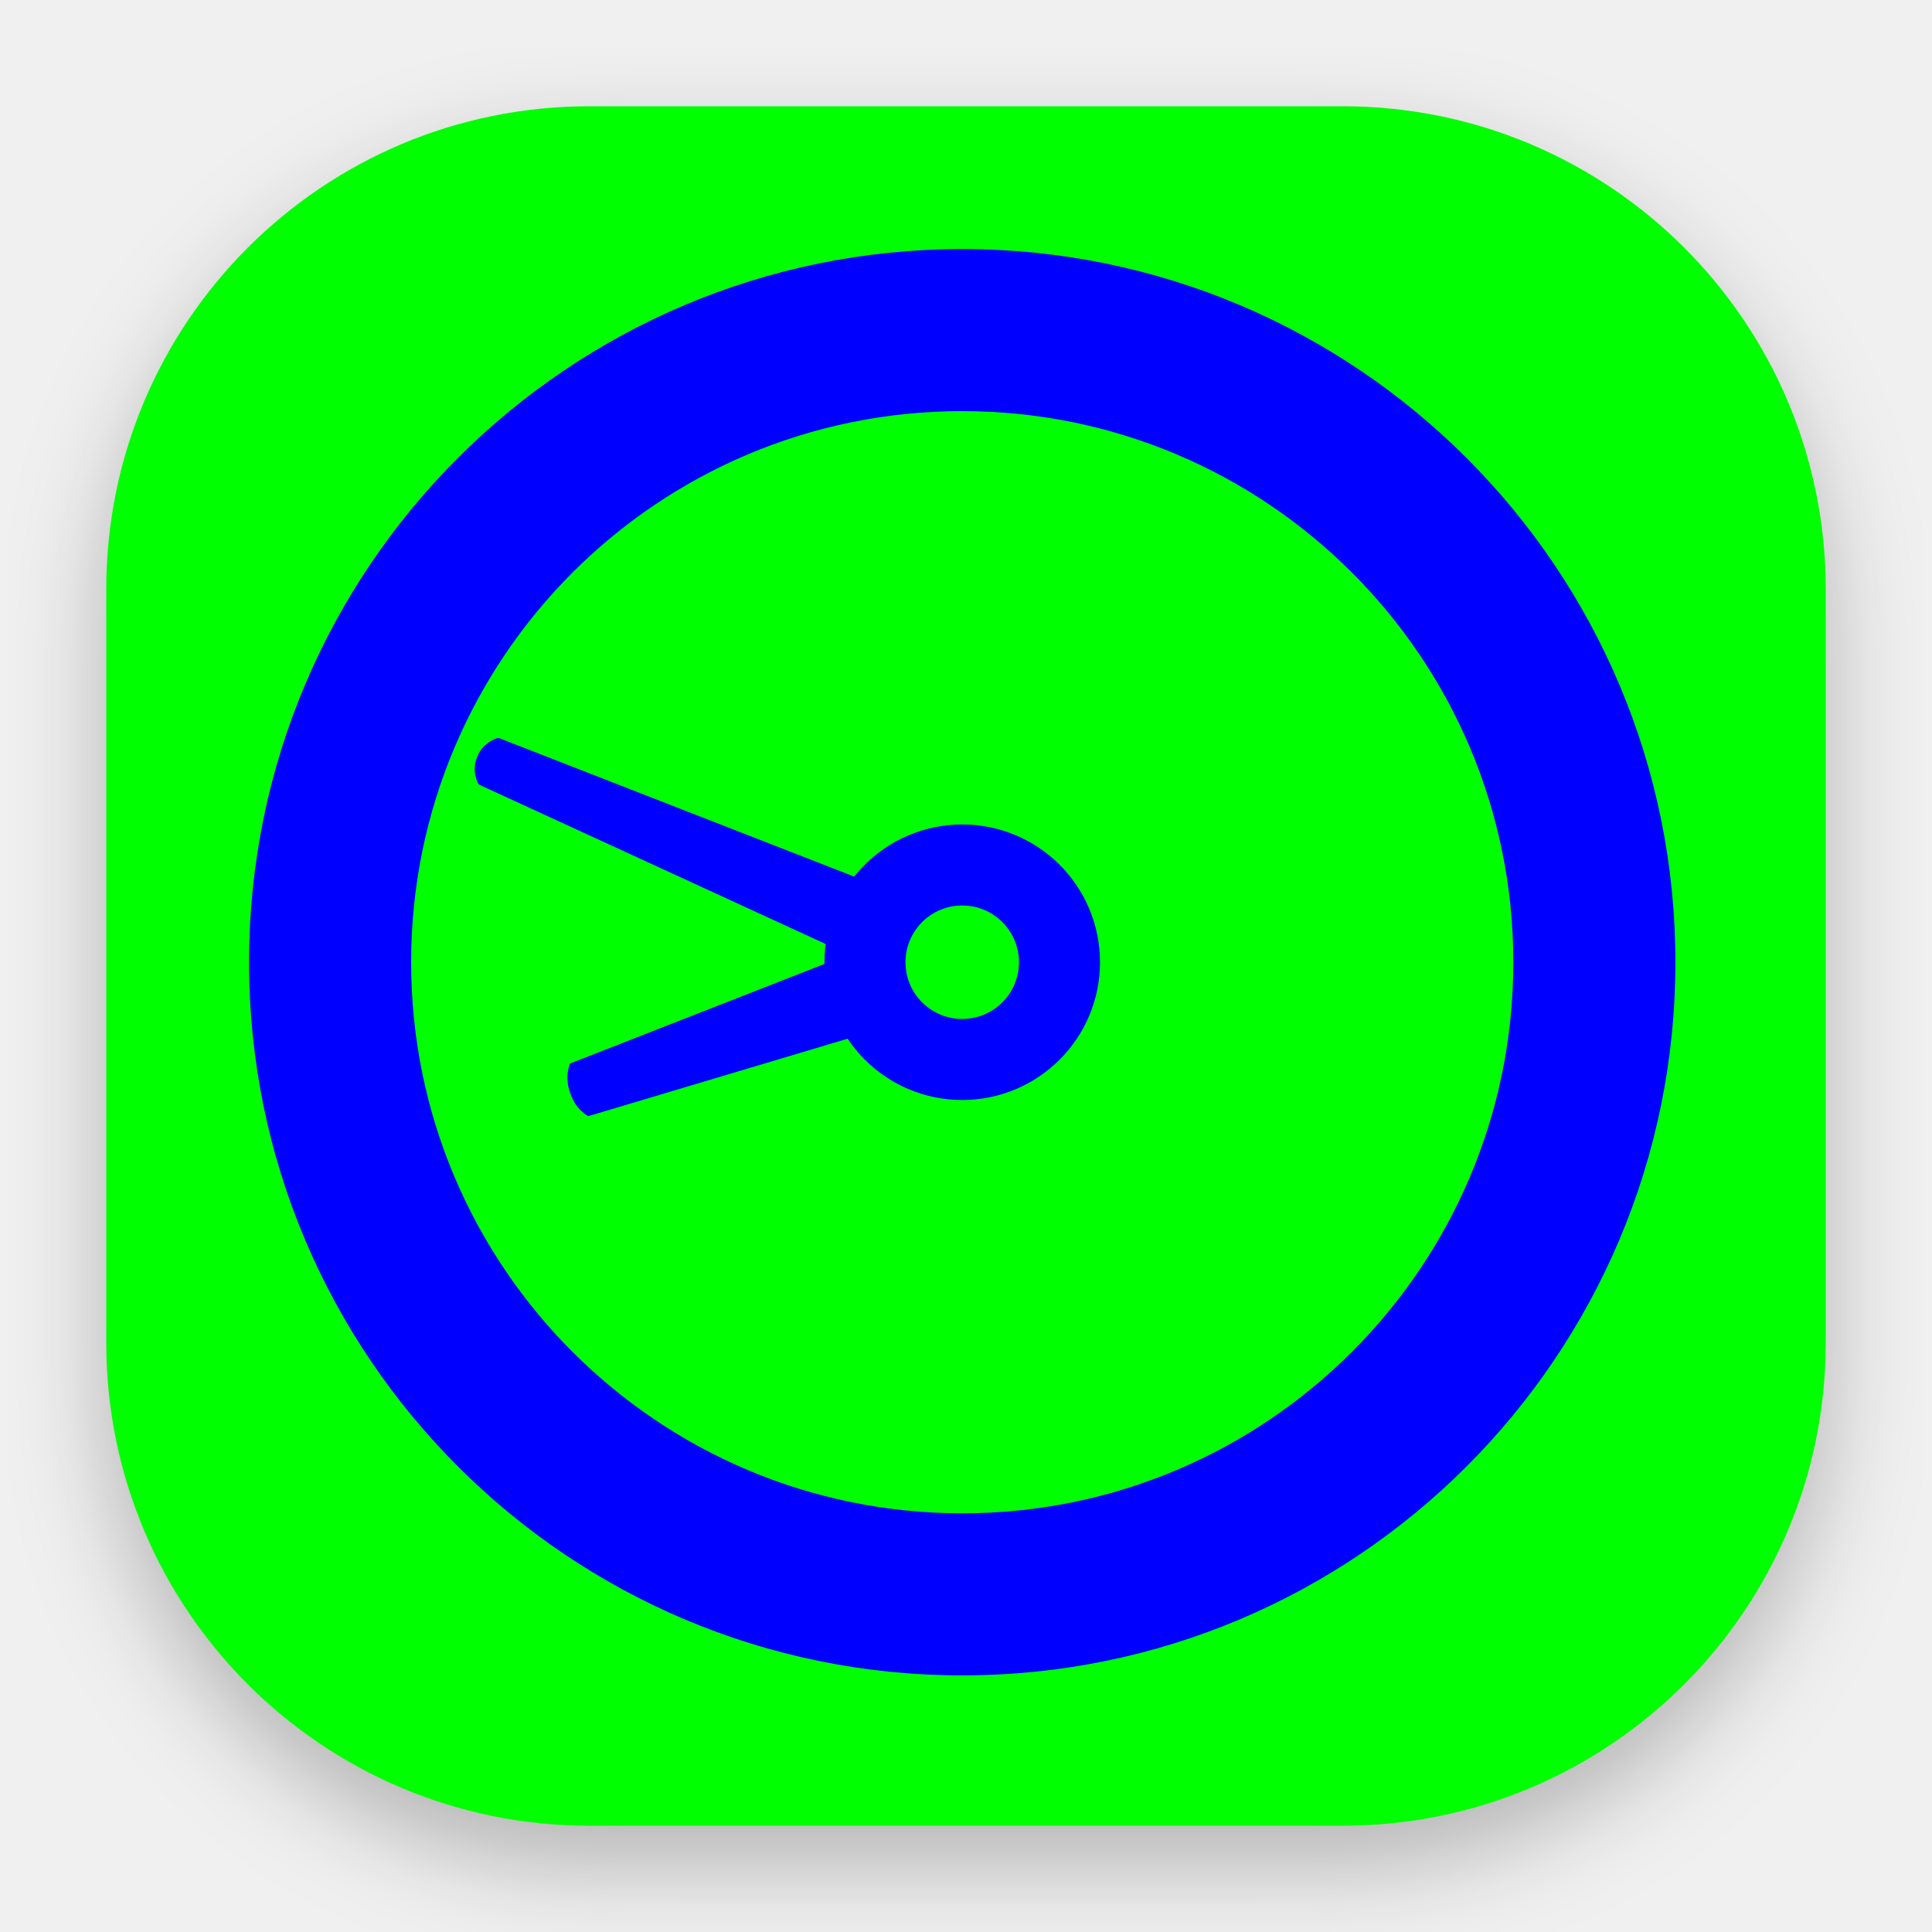
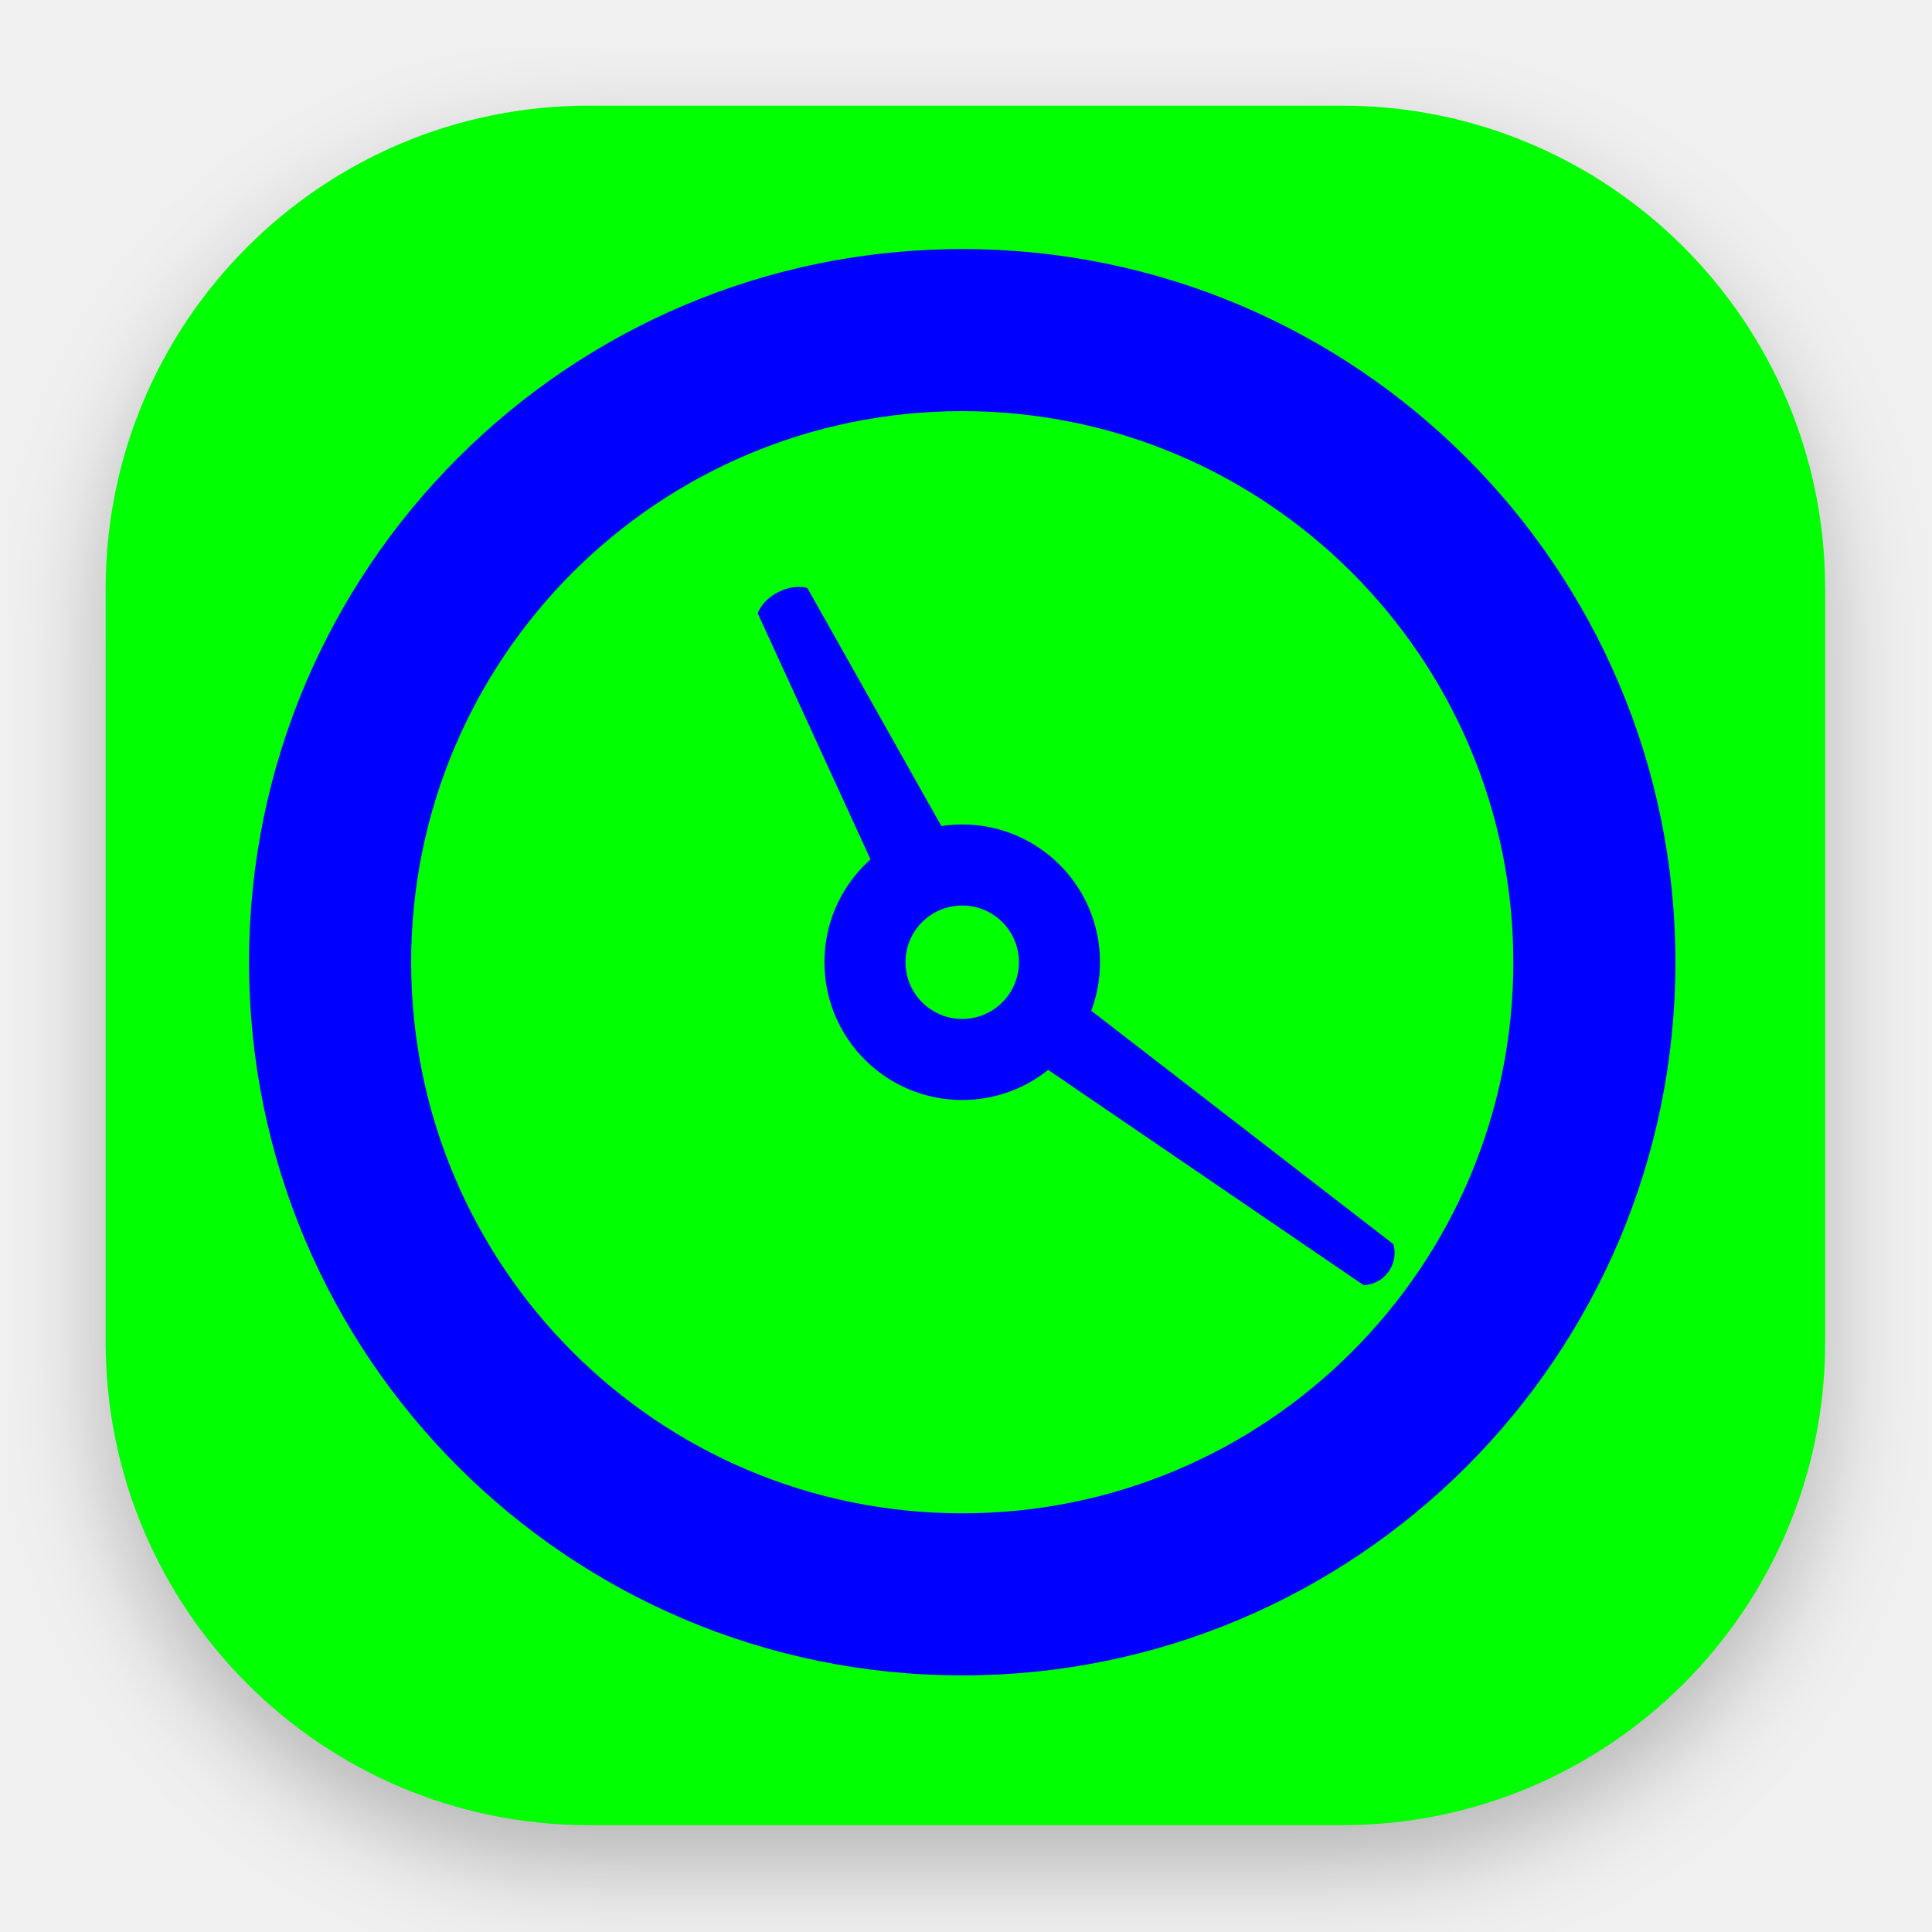
<svg xmlns="http://www.w3.org/2000/svg" width="256" height="256" viewBox="0 0 256 256" fill="none">
-   <g clip-path="url(#clip0_2939_798)">
-     <g filter="url(#filter0_d_2939_798)">
-       <rect x="14.08" y="14.08" width="227.84" height="227.84" rx="64" fill="#00FF00" />
+   <g clip-path="url(#clip0_2951_1226)">
+     <g filter="url(#filter0_d_2951_1226)">
+       <rect x="14" y="14" width="227.84" height="227.84" rx="64" fill="#00FF00" />
    </g>
-     <path fill-rule="evenodd" clip-rule="evenodd" d="M113.615 126.021L75.544 140.918C75.544 140.918 74.74 142.494 75.542 144.823C76.344 147.153 77.948 147.899 77.948 147.899L116.682 136.33C115.668 135.089 114.853 133.65 114.3 132.045C113.612 130.045 113.404 127.994 113.615 126.021Z" fill="#0000FF" />
-     <path fill-rule="evenodd" clip-rule="evenodd" d="M117.44 117.815L66.053 97.772C66.053 97.772 64.123 98.165 63.248 100.226C62.373 102.288 63.431 103.95 63.431 103.95L113.545 126.991C113.605 125.335 113.963 123.662 114.65 122.045C115.336 120.429 116.291 119.009 117.44 117.815Z" fill="#0000FF" />
-     <path fill-rule="evenodd" clip-rule="evenodd" d="M127.5 119.983C123.348 119.983 119.983 123.348 119.983 127.5C119.983 131.651 123.348 135.017 127.5 135.017C131.652 135.017 135.017 131.651 135.017 127.5C135.017 123.348 131.652 119.983 127.5 119.983ZM109.244 127.5C109.244 117.418 117.418 109.244 127.5 109.244C137.582 109.244 145.756 117.418 145.756 127.5C145.756 137.582 137.582 145.756 127.5 145.756C117.418 145.756 109.244 137.582 109.244 127.5Z" fill="#0000FF" />
+     <path fill-rule="evenodd" clip-rule="evenodd" d="M127.033 113.544L106.982 77.918C106.982 77.918 105.309 77.34 103.115 78.459C100.92 79.577 100.404 81.269 100.404 81.269L117.25 118.016C118.339 116.84 119.65 115.832 121.162 115.062C123.048 114.101 125.049 113.61 127.033 113.544Z" fill="#0000FF" />
+     <path fill-rule="evenodd" clip-rule="evenodd" d="M135.123 139.199L180.685 170.289C180.685 170.289 182.654 170.34 183.97 168.528C185.287 166.716 184.63 164.859 184.63 164.859L140.982 131.135C140.551 132.735 139.826 134.285 138.794 135.706C137.762 137.126 136.512 138.295 135.123 139.199Z" fill="#0000FF" />
+     <path fill-rule="evenodd" clip-rule="evenodd" d="M127.5 119.983C123.349 119.983 119.983 123.348 119.983 127.5C119.983 131.651 123.349 135.017 127.5 135.017C131.652 135.017 135.017 131.651 135.017 127.5C135.017 123.348 131.652 119.983 127.5 119.983ZM109.244 127.5C109.244 117.418 117.418 109.244 127.5 109.244C137.582 109.244 145.756 117.418 145.756 127.5C145.756 137.582 137.582 145.756 127.5 145.756C117.418 145.756 109.244 137.582 109.244 127.5Z" fill="#0000FF" />
    <path fill-rule="evenodd" clip-rule="evenodd" d="M127.5 54.477C87.171 54.477 54.477 87.171 54.477 127.5C54.477 167.829 87.171 200.523 127.5 200.523C167.829 200.523 200.523 167.829 200.523 127.5C200.523 87.171 167.829 54.477 127.5 54.477ZM33 127.5C33 75.309 75.309 33 127.5 33C179.691 33 222 75.309 222 127.5C222 179.691 179.691 222 127.5 222C75.309 222 33 179.691 33 127.5Z" fill="#0000FF" />
  </g>
  <defs>
-     <filter id="filter0_d_2939_798" x="1.28" y="6.4" width="253.44" height="253.44" filterUnits="userSpaceOnUse" color-interpolation-filters="sRGB">
+     <filter id="filter0_d_2951_1226" x="1.2" y="6.32" width="253.44" height="253.44" filterUnits="userSpaceOnUse" color-interpolation-filters="sRGB">
      <feFlood flood-opacity="0" result="BackgroundImageFix" />
      <feColorMatrix in="SourceAlpha" type="matrix" values="0 0 0 0 0 0 0 0 0 0 0 0 0 0 0 0 0 0 127 0" result="hardAlpha" />
      <feOffset dy="5.12" />
      <feGaussianBlur stdDeviation="6.4" />
      <feColorMatrix type="matrix" values="0 0 0 0 0 0 0 0 0 0 0 0 0 0 0 0 0 0 0.25 0" />
-       <feBlend mode="normal" in2="BackgroundImageFix" result="effect1_dropShadow_2939_798" />
-       <feBlend mode="normal" in="SourceGraphic" in2="effect1_dropShadow_2939_798" result="shape" />
+       <feBlend mode="normal" in2="BackgroundImageFix" result="effect1_dropShadow_2951_1226" />
+       <feBlend mode="normal" in="SourceGraphic" in2="effect1_dropShadow_2951_1226" result="shape" />
    </filter>
-     <clipPath id="clip0_2939_798">
+     <clipPath id="clip0_2951_1226">
      <rect width="256" height="256" fill="white" />
    </clipPath>
  </defs>
</svg>
